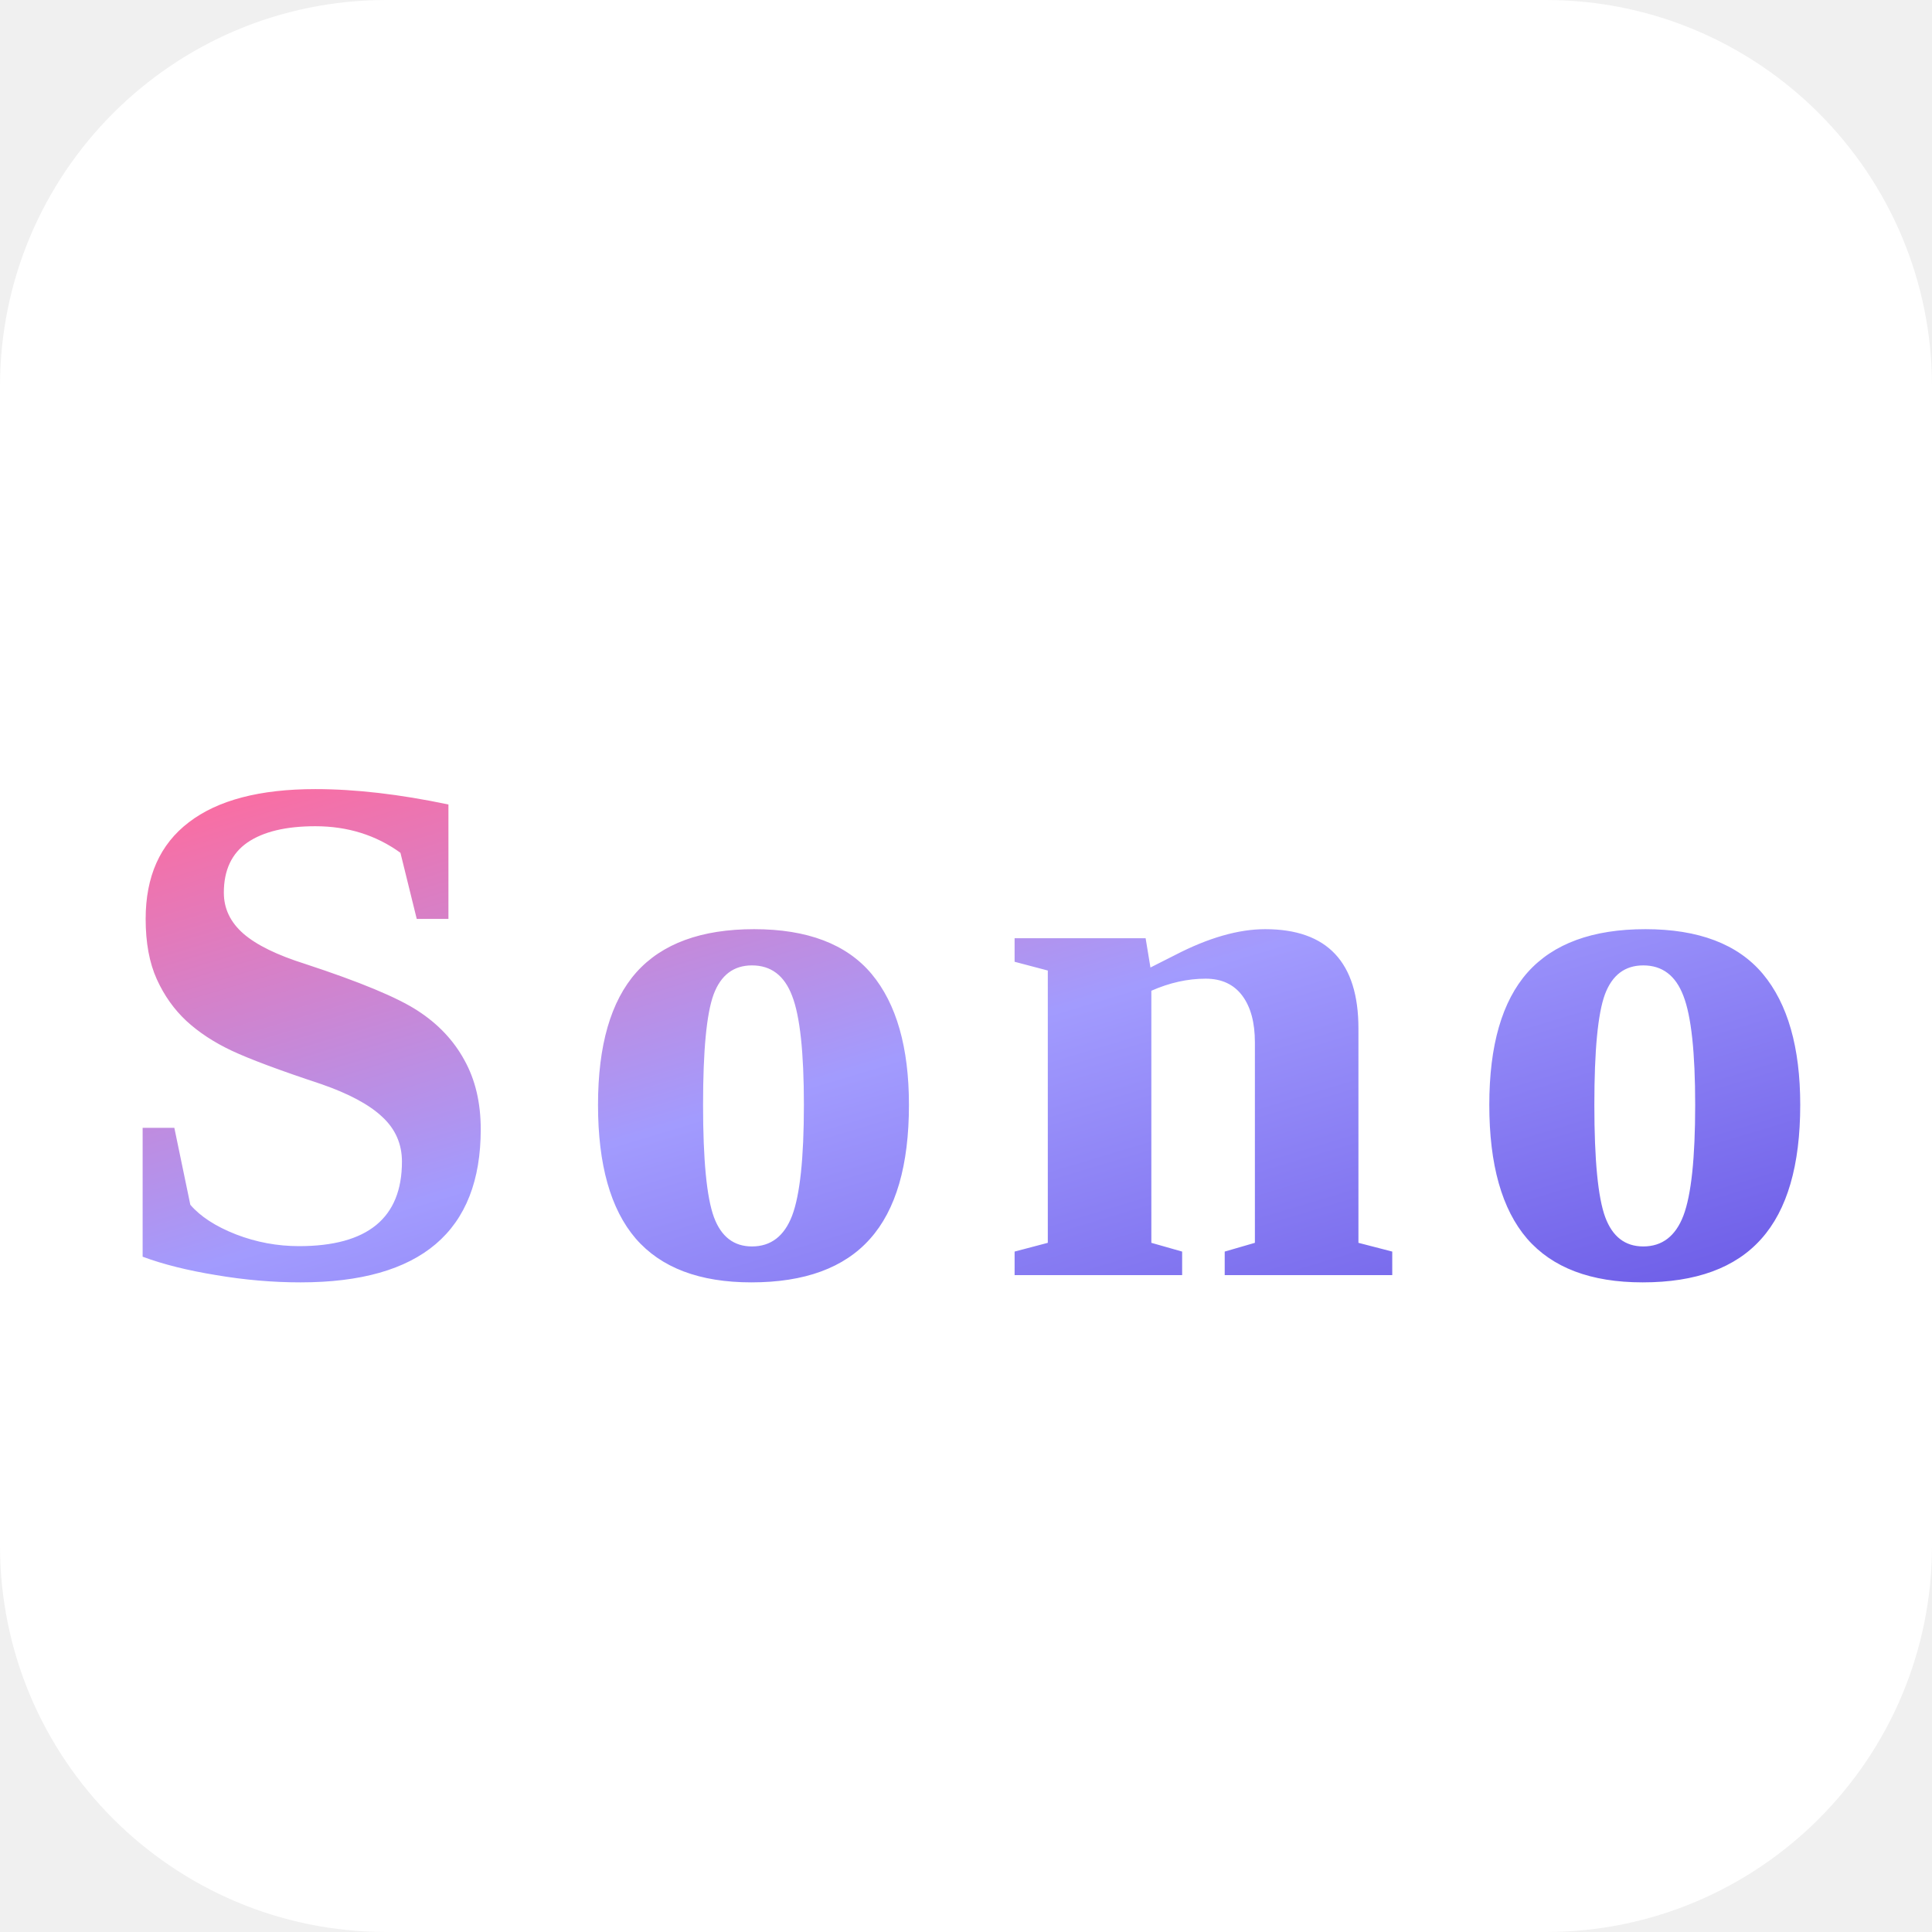
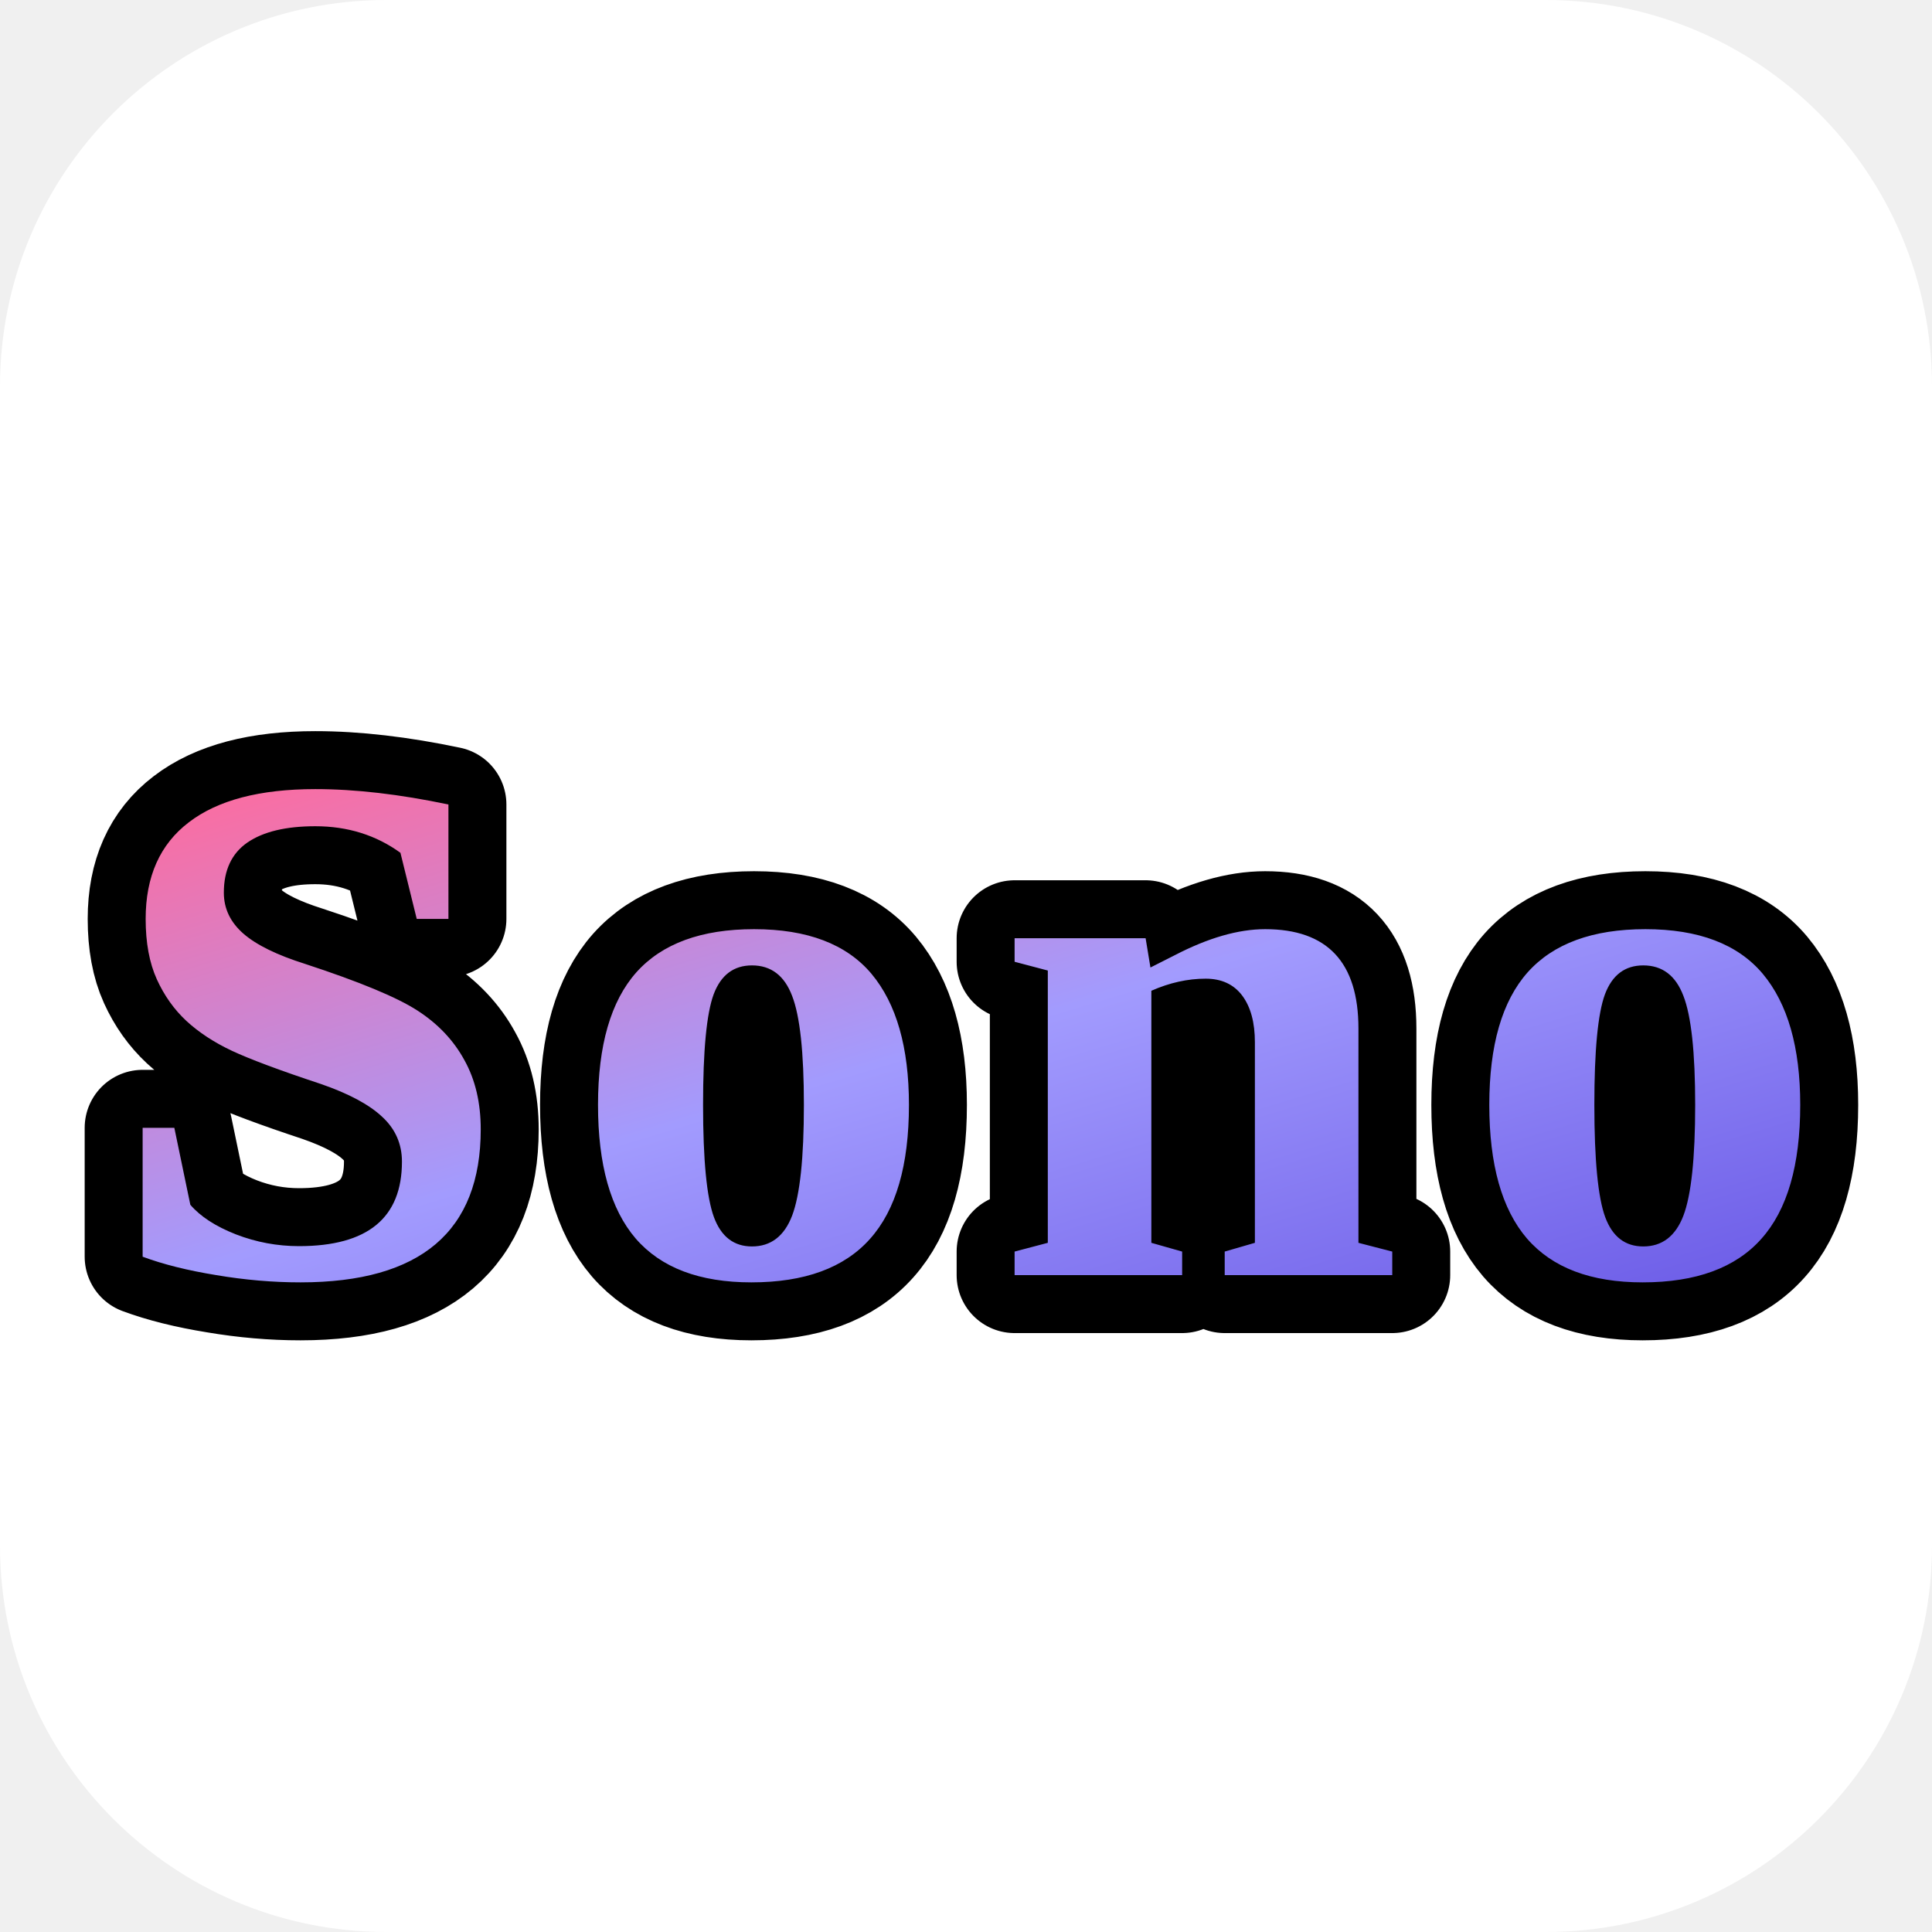
<svg xmlns="http://www.w3.org/2000/svg" viewBox="0 0 100 100">
  <defs>
    <linearGradient id="g" x1="0%" y1="0%" x2="100%" y2="100%">
      <stop offset="0%" stop-color="#ff6b9d" />
      <stop offset="50%" stop-color="#a29bfe" />
      <stop offset="100%" stop-color="#6c5ce7" />
    </linearGradient>
  </defs>
  <rect width="100" height="100" rx="20" fill="#ffffff" />
-   <text x="50" y="66" text-anchor="middle" font-family="'Georgia', 'Times New Roman', 'Noto Sans TC', serif" font-weight="900" font-size="38" fill="url(#g)" letter-spacing="3">Sono</text>
+   <text x="50" y="66" text-anchor="middle" font-family="'Georgia', 'Times New Roman', 'Noto Sans TC', serif" font-weight="900" font-size="38" letter-spacing="3" fill="#000000" stroke="#000000" stroke-width="6" stroke-linejoin="round">Sono</text>
+   <text x="50" y="66" text-anchor="middle" font-family="'Georgia', 'Times New Roman', 'Noto Sans TC', serif" font-weight="900" font-size="38" letter-spacing="3" fill="url(#g)">Sono</text>
</svg>
